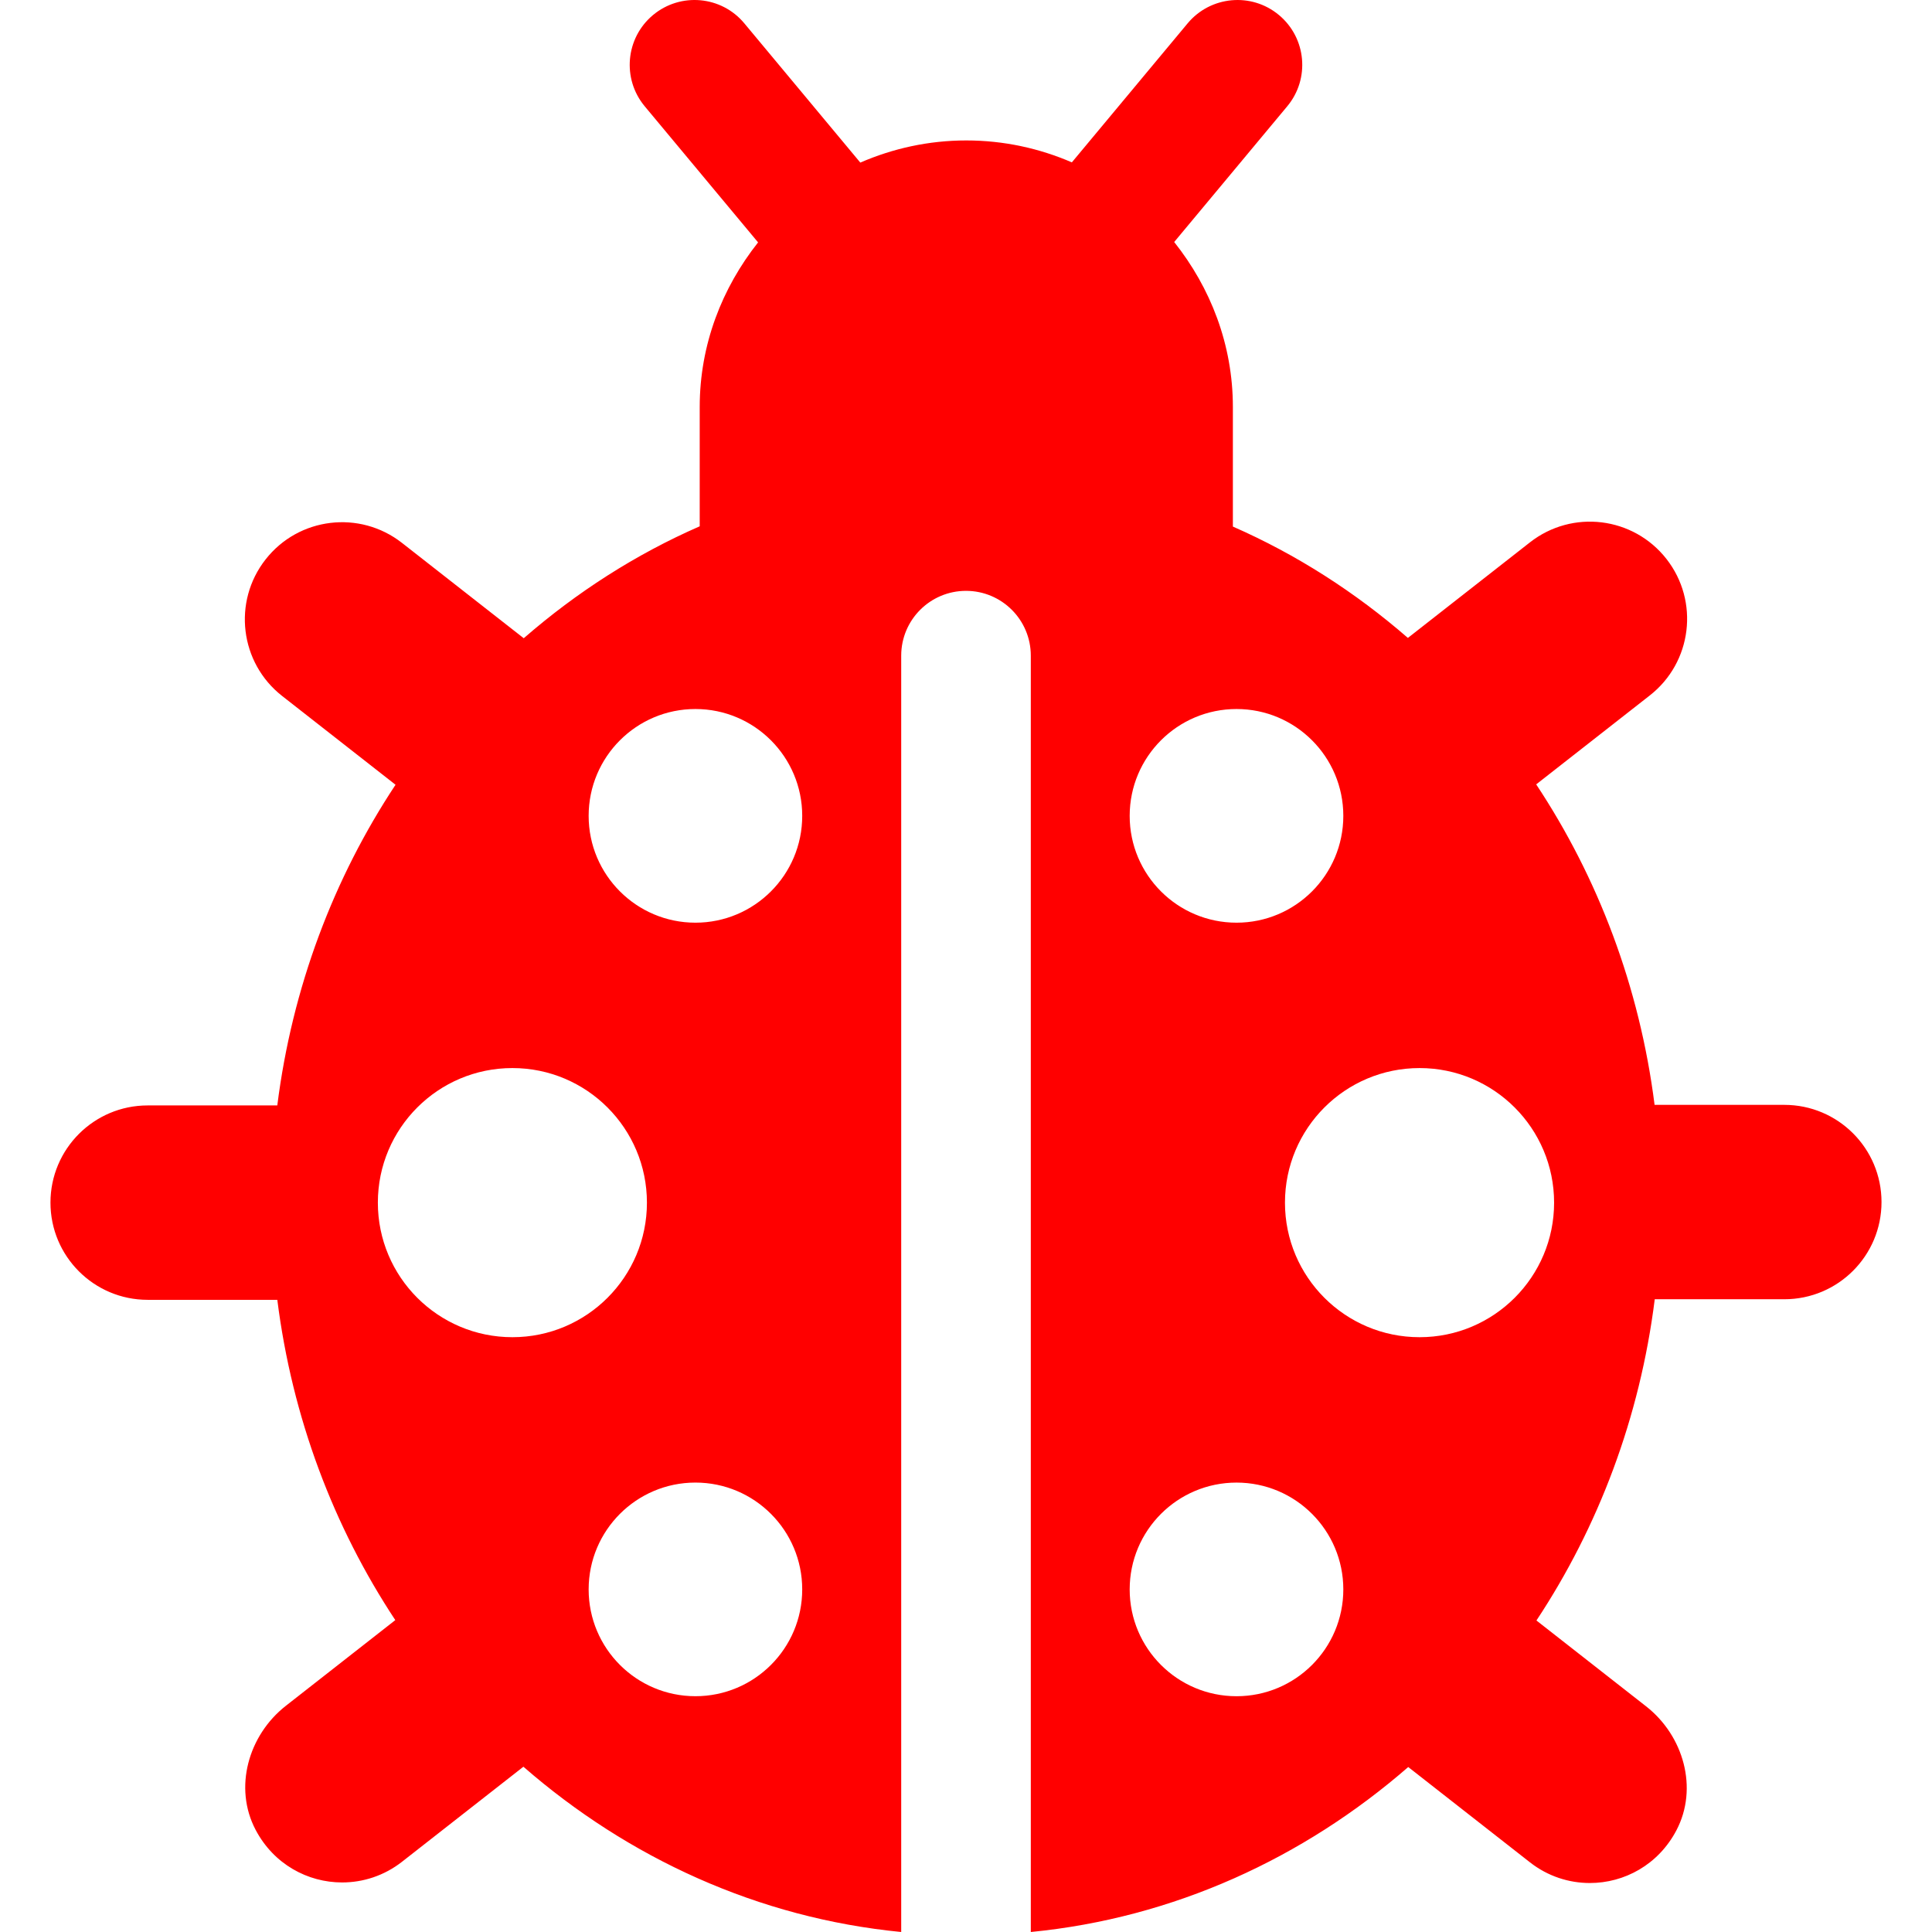
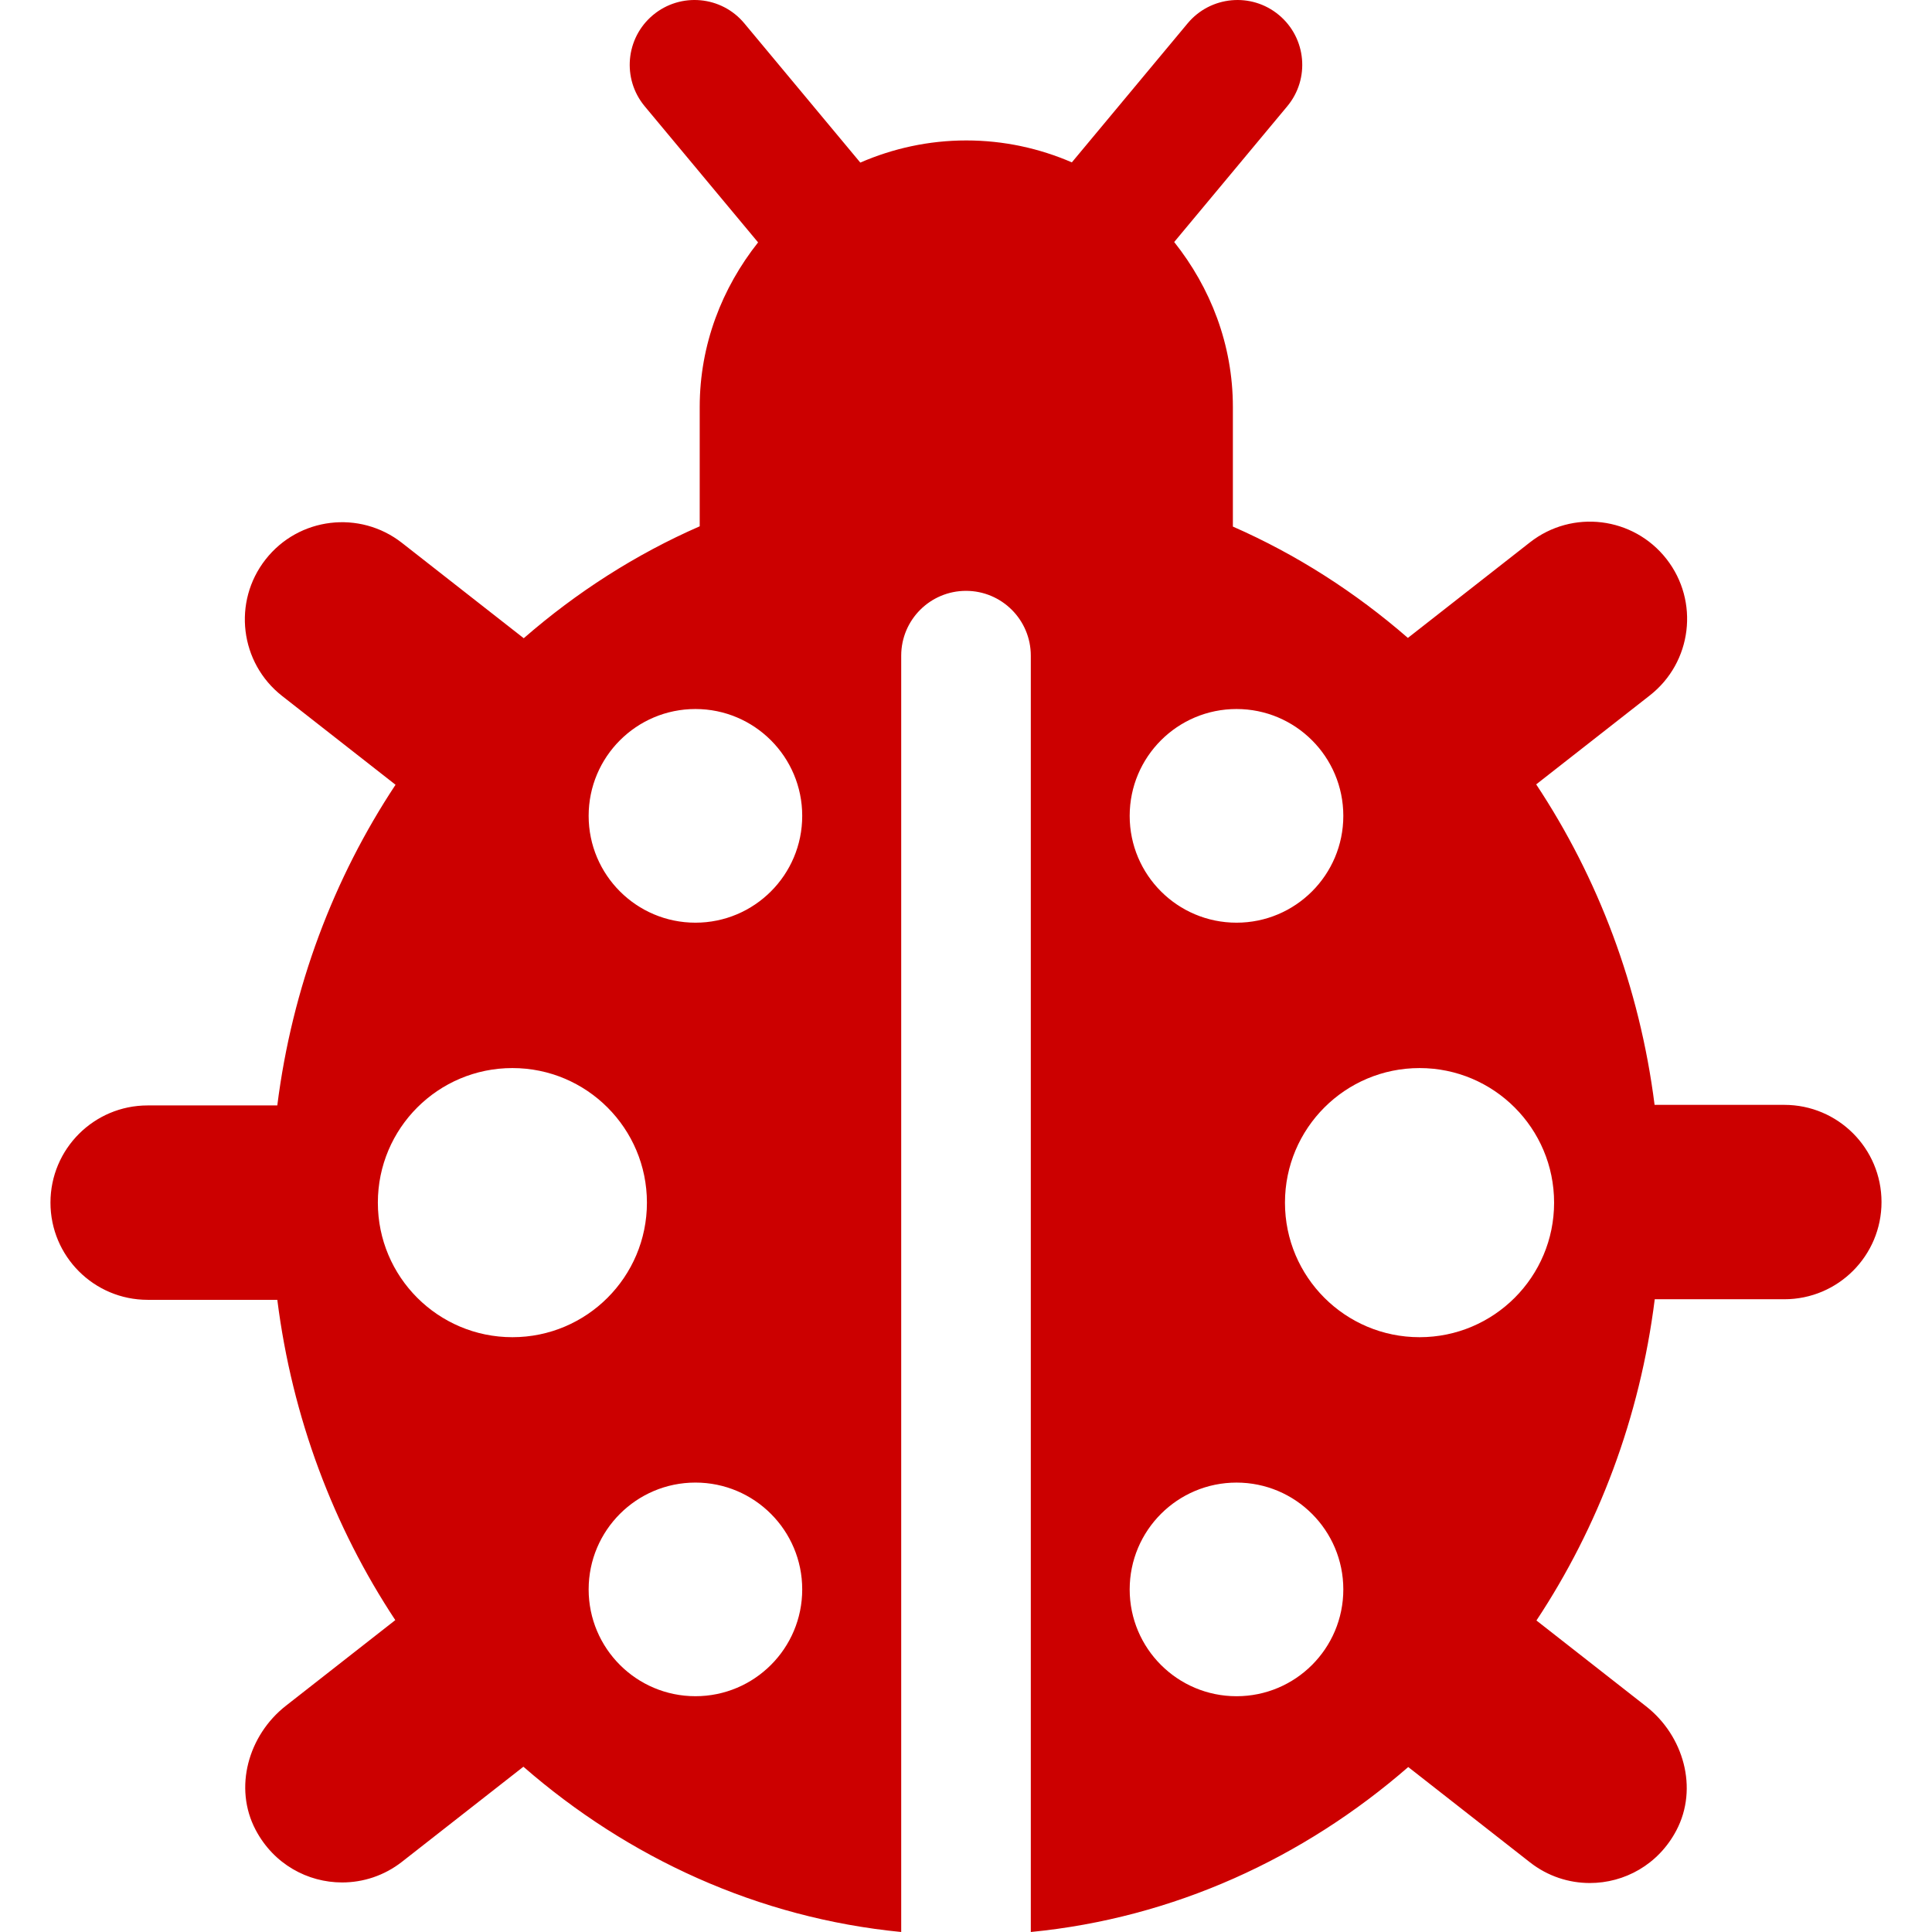
- <svg xmlns="http://www.w3.org/2000/svg" id="Capa_1" width="800px" height="800px" fill="#FF0000" version="1.1" viewBox="0 0 492.24 492.24" xml:space="preserve">
+ <svg xmlns="http://www.w3.org/2000/svg" id="Capa_1" width="800px" height="800px" fill="#CC0000" version="1.1" viewBox="0 0 492.24 492.24" xml:space="preserve">
  <path d="m454.61 281.5h-33.05c-3.818-30.102-14.41-57.875-30.166-81.653l28.955-22.669c10.771-8.431 12.665-23.998 4.233-34.768-8.439-10.771-23.989-12.672-34.77-4.233l-31.107 24.353c-13.376-11.622-28.342-21.243-44.588-28.366v-30.456c0-15.965-5.734-30.449-14.952-42.045l28.801-34.58c5.839-7.005 4.886-17.419-2.118-23.257-7.006-5.844-17.422-4.877-23.259 2.121l-29.5 35.42c-8.254-3.566-17.332-5.585-26.896-5.585-9.606 0-18.718 2.046-27.001 5.643l-29.55-35.478c-5.828-7.013-16.253-7.957-23.258-2.121-7.004 5.838-7.955 16.252-2.119 23.257l28.882 34.676c-9.17 11.578-14.872 26.024-14.872 41.94v30.393c-16.343 7.146-31.392 16.823-44.833 28.517l-31.024-24.288c-10.77-8.431-26.336-6.553-34.768 4.233-8.433 10.769-6.537 26.336 4.232 34.768l28.894 22.621c-15.746 23.796-26.327 51.585-30.126 81.702h-33.027c-13.68 0-24.765 11.085-24.765 24.764 0 13.681 11.085 24.765 24.765 24.765h33.031c3.796 30.076 14.352 57.83 30.061 81.602l-27.883 21.83c-9.555 7.48-13.364 20.865-7.708 31.601 4.627 8.782 13.283 13.408 22.043 13.408 5.336 0 10.722-1.717 15.252-5.265l30.936-24.218c26.678 23.242 59.811 38.555 96.257 42.107v-325.19c0-9.118 7.392-16.51 16.509-16.51 9.118 0 16.51 7.392 16.51 16.51v325.19c36.404-3.549 69.502-18.831 96.163-42.029l31.02 24.285c4.53 3.548 9.907 5.265 15.254 5.265 8.759 0 17.417-4.626 22.043-13.407 5.656-10.736 1.845-24.122-7.71-31.603l-27.943-21.878c15.77-23.832 26.358-51.672 30.143-81.845h33.011c13.683 0 24.765-11.084 24.765-24.764-2e-3 -13.679-11.084-24.763-24.767-24.763zm-324.06-9.376c18.928 0 34.276 15.35 34.276 34.294 0 18.928-15.349 34.276-34.276 34.276-18.93 0-34.278-15.348-34.278-34.276-1e-3 -18.944 15.348-34.294 34.278-34.294zm46.634 160.04c-15.026 0-27.207-12.181-27.207-27.208 0-15.033 12.181-27.222 27.207-27.222s27.207 12.188 27.207 27.222c0 15.027-12.18 27.208-27.207 27.208zm0-197.08c-15.026 0-27.207-12.189-27.207-27.216 0-15.034 12.181-27.222 27.207-27.222s27.207 12.189 27.207 27.222c0 15.028-12.18 27.216-27.207 27.216zm165.07-27.216c0 15.028-12.182 27.216-27.208 27.216-15.042 0-27.223-12.189-27.223-27.216 0-15.034 12.181-27.222 27.223-27.222 15.026 0 27.208 12.188 27.208 27.222zm-27.208 224.3c-15.042 0-27.223-12.181-27.223-27.208 0-15.033 12.181-27.222 27.223-27.222 15.026 0 27.208 12.188 27.208 27.222 0 15.027-12.182 27.208-27.208 27.208zm46.634-91.473c-18.943 0-34.293-15.348-34.293-34.276 0-18.944 15.35-34.294 34.293-34.294 18.928 0 34.277 15.35 34.277 34.294 1e-3 18.929-15.349 34.276-34.277 34.276z" />
</svg>
